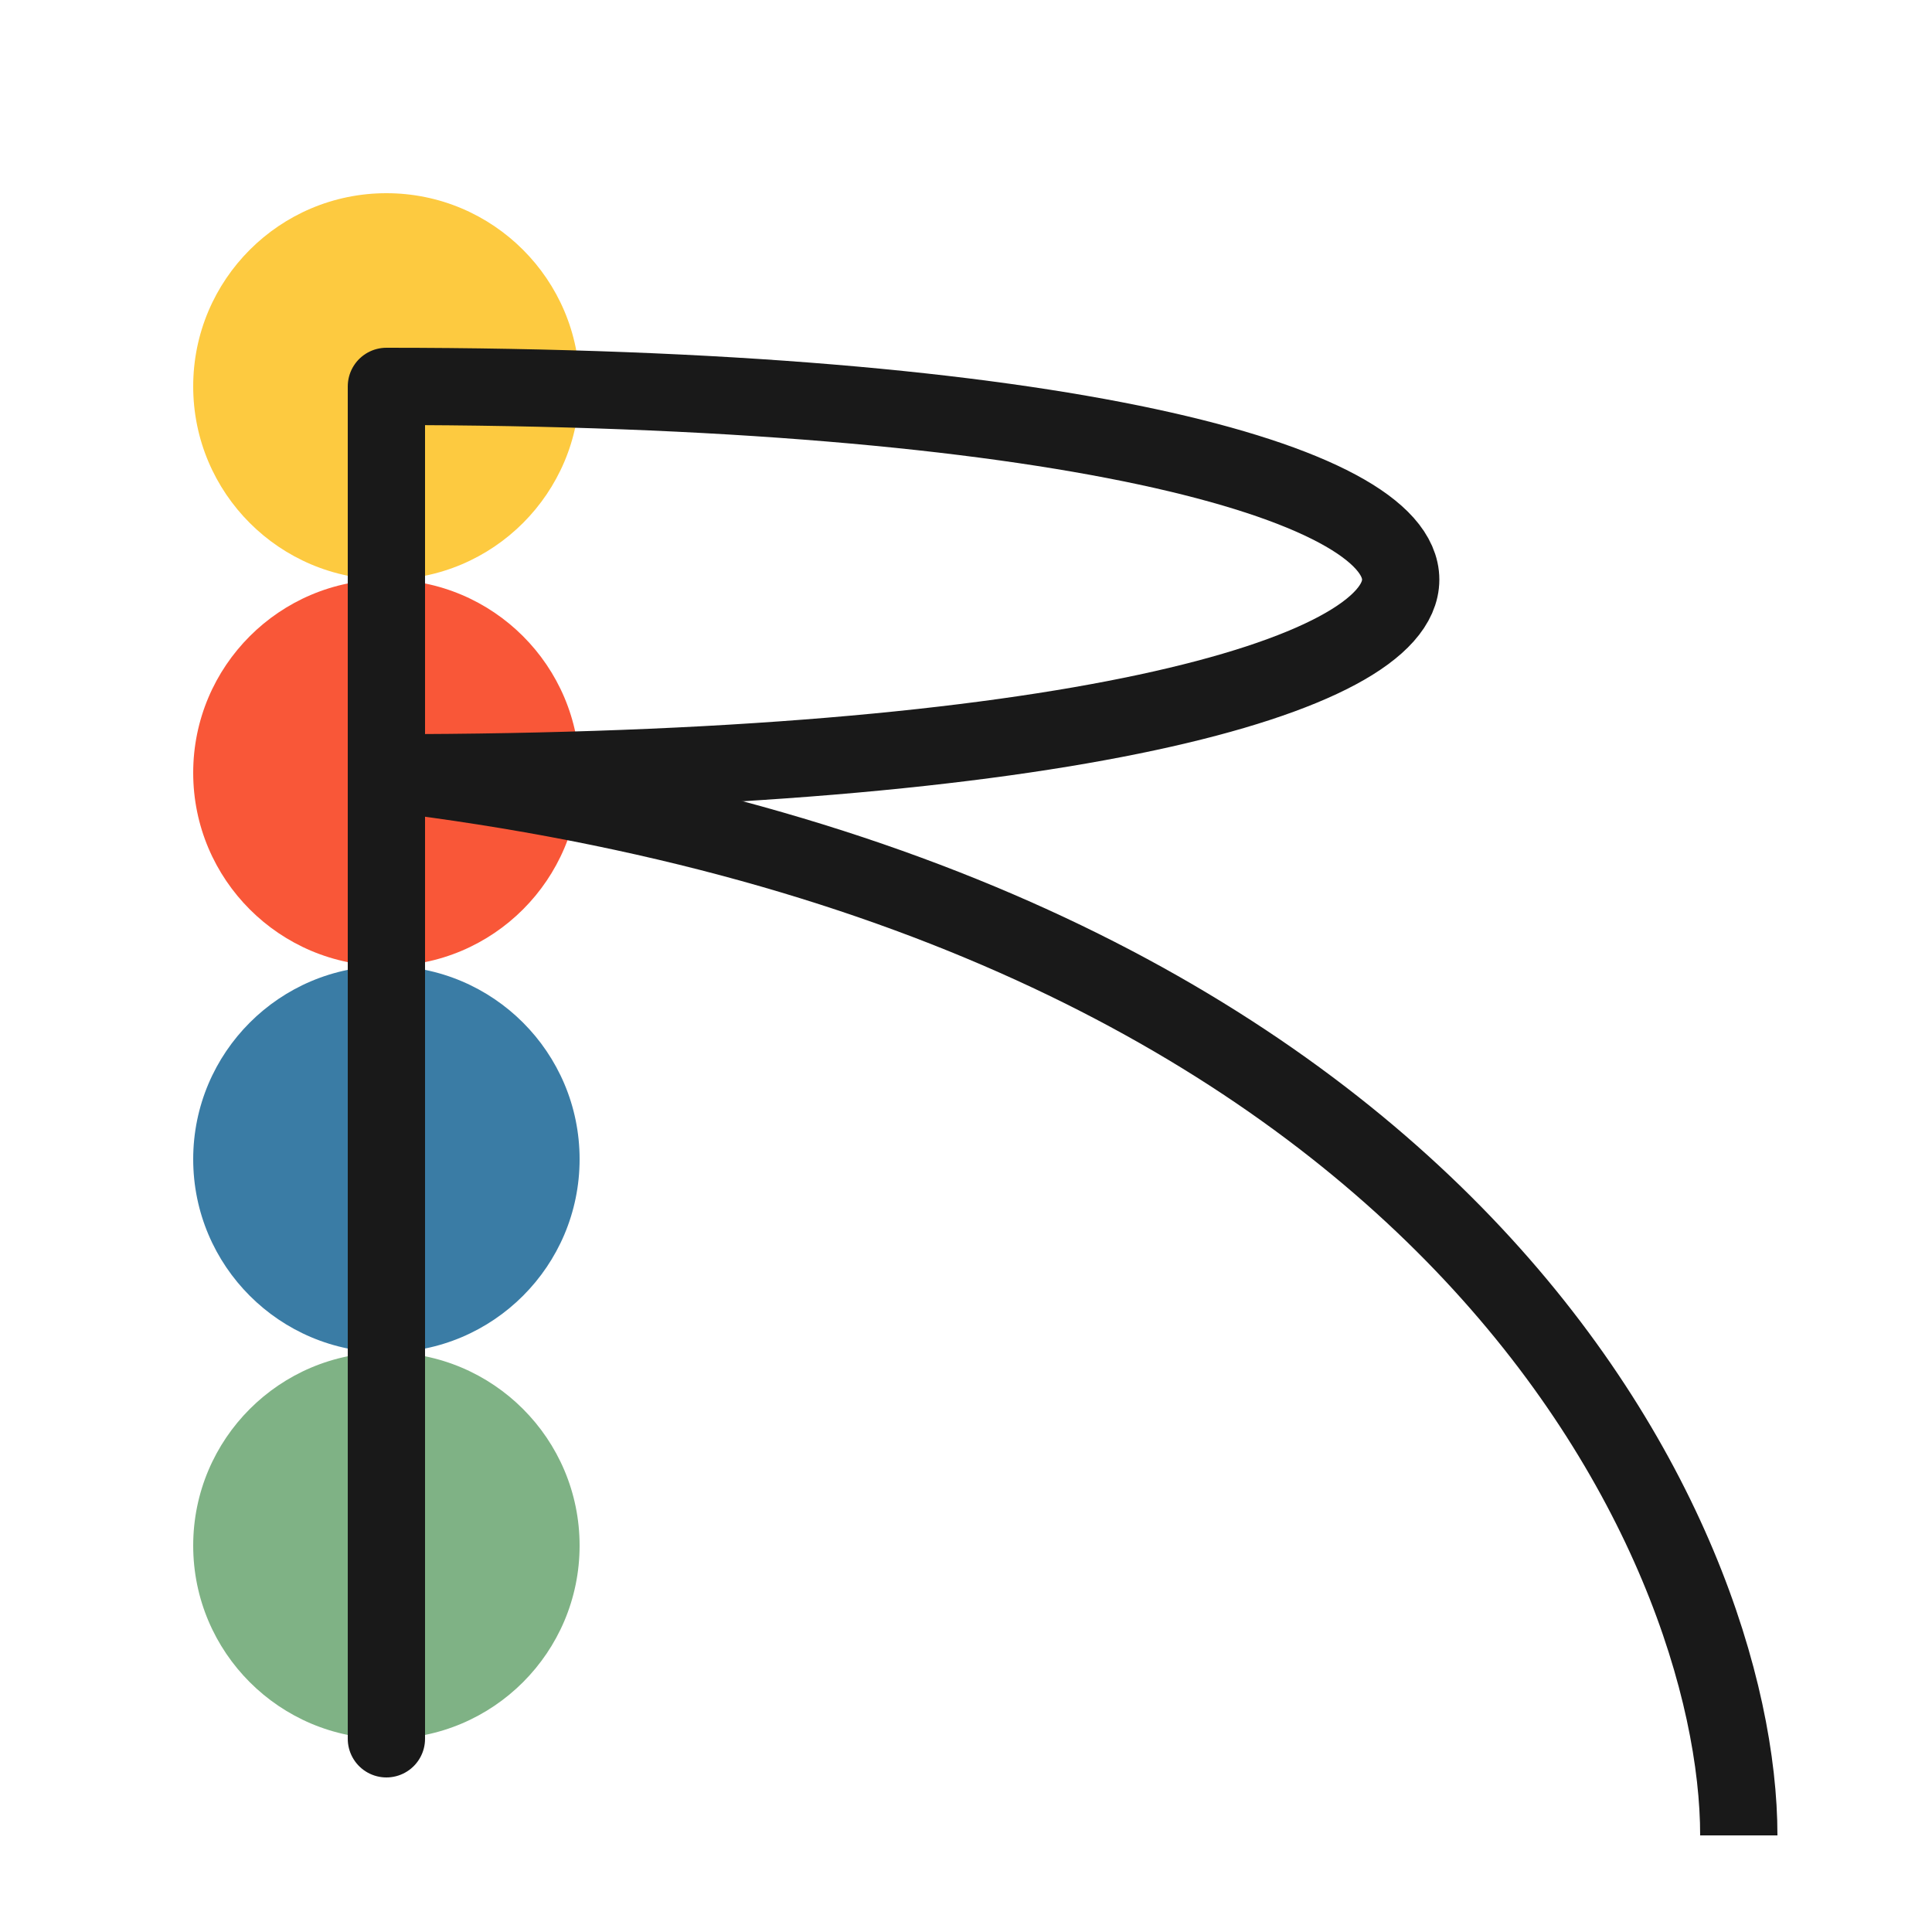
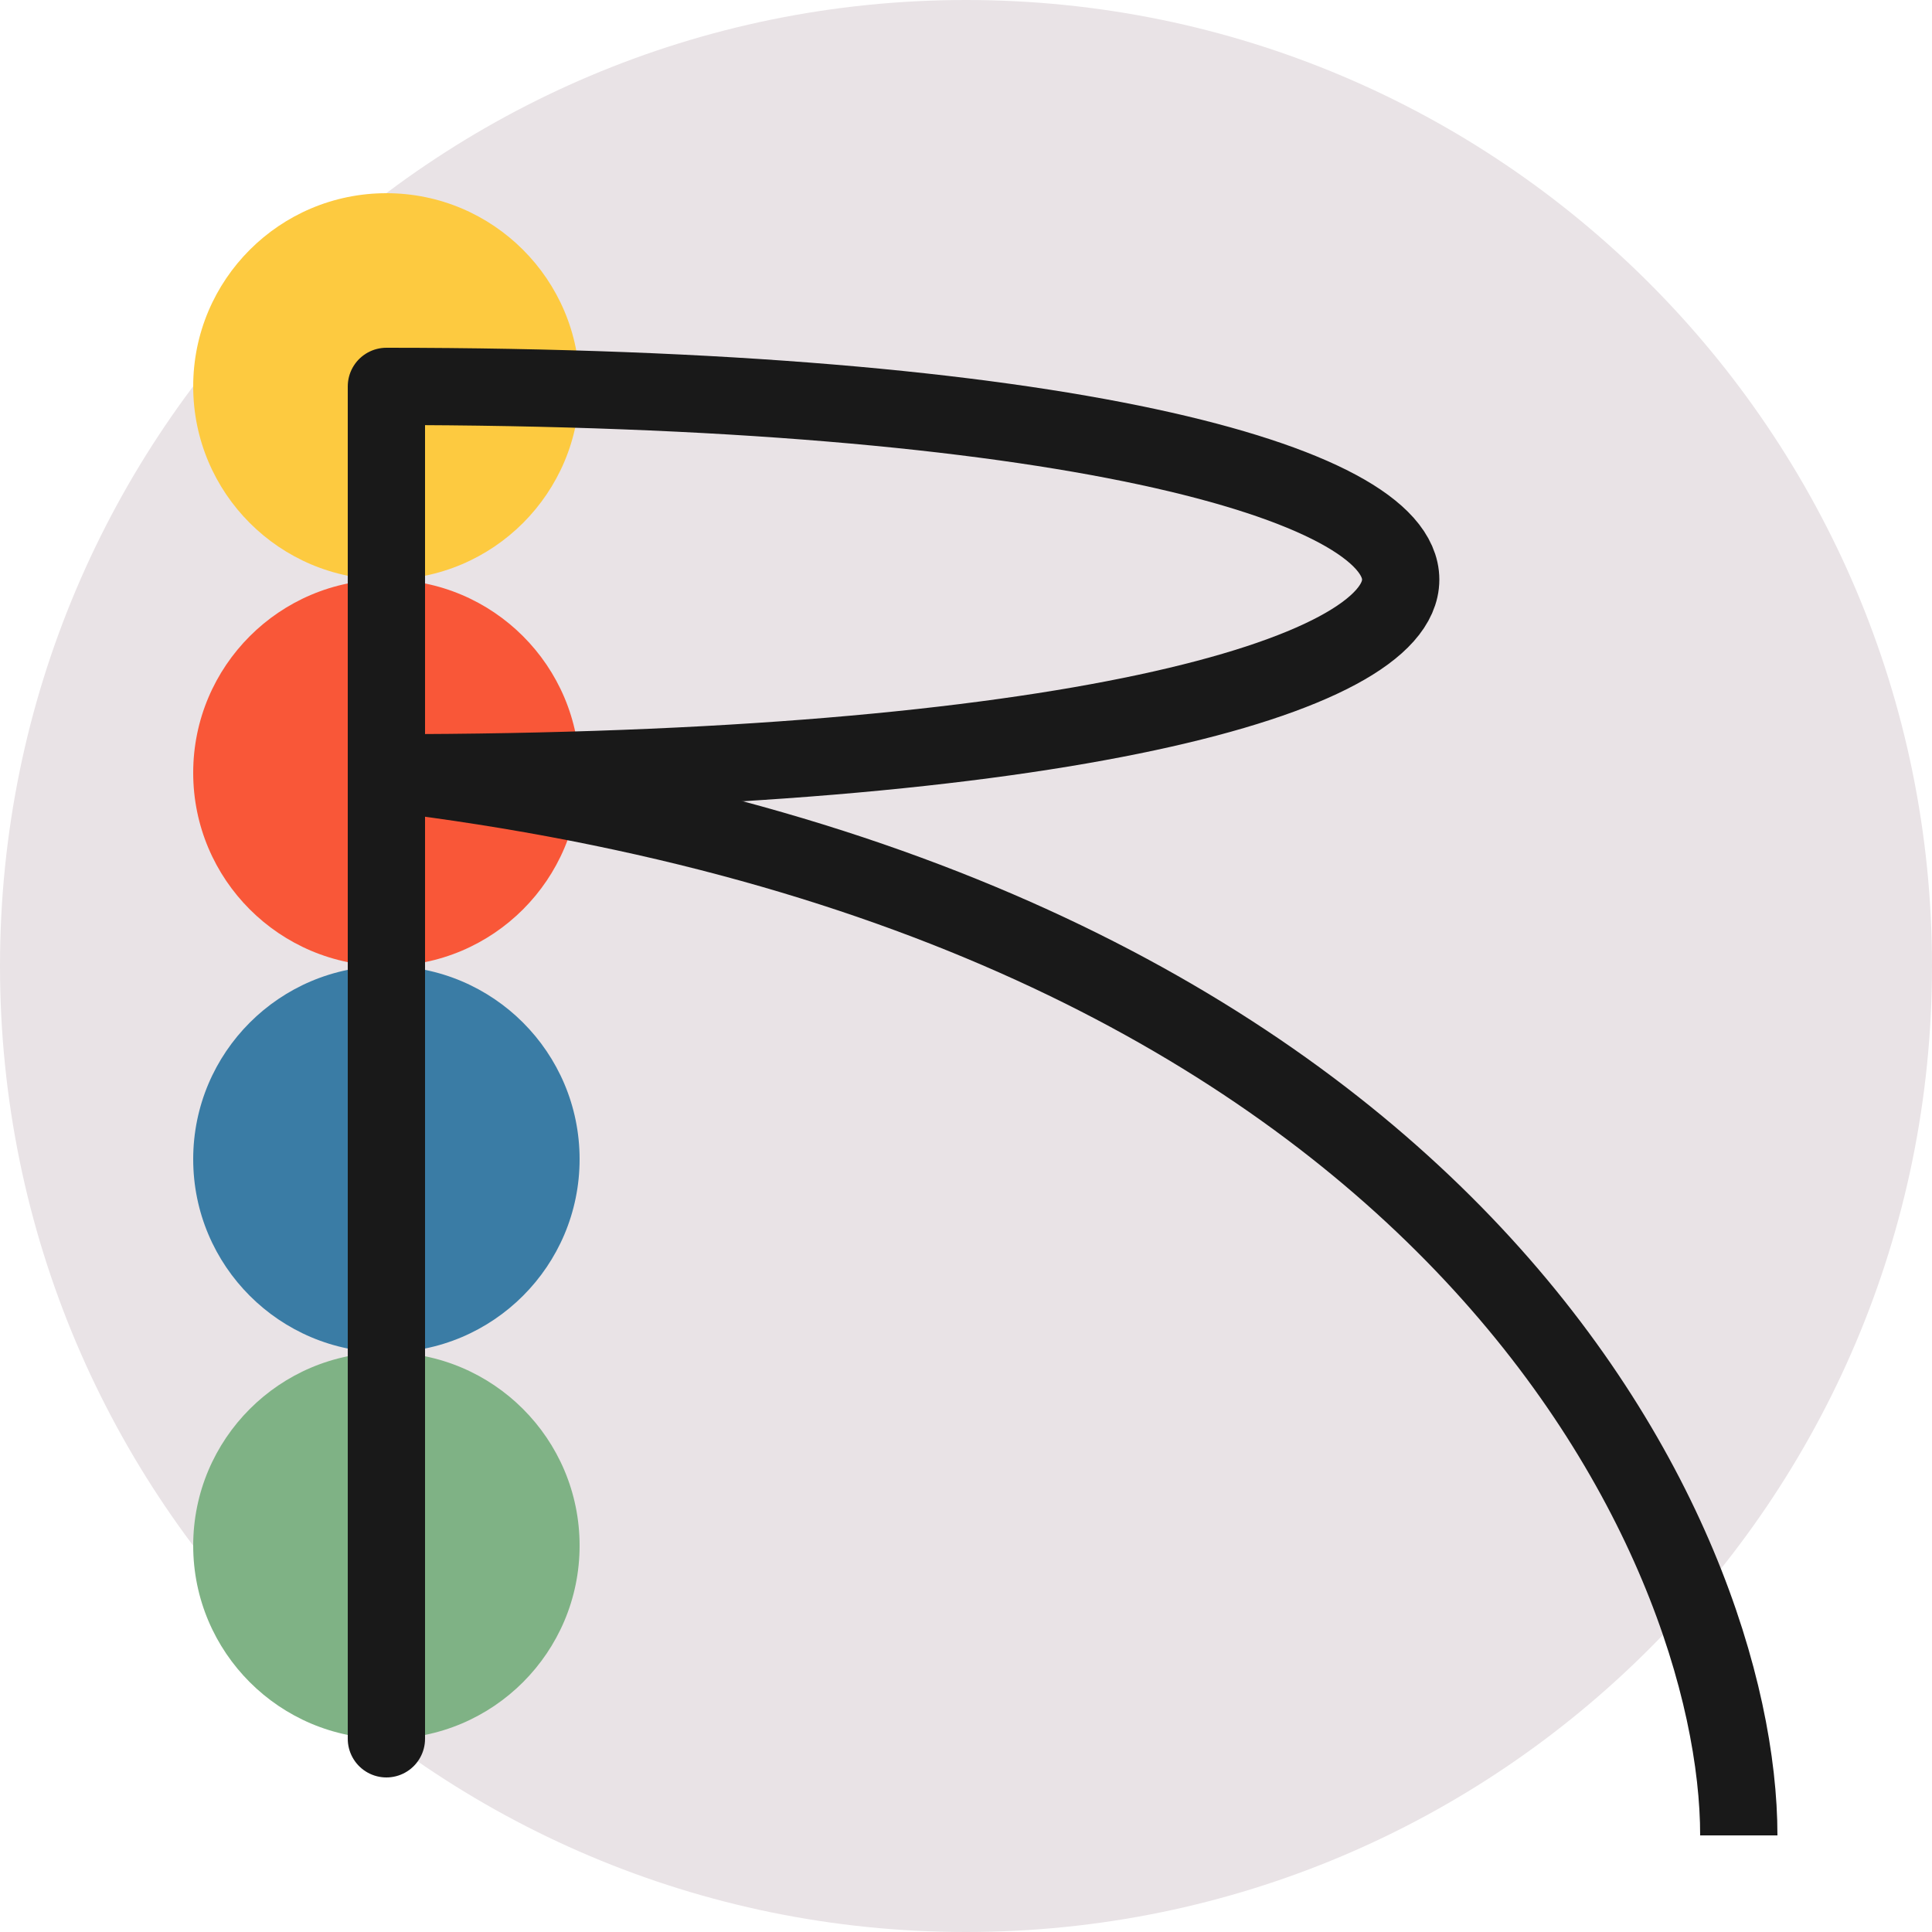
<svg xmlns="http://www.w3.org/2000/svg" xmlns:ns1="https://boxy-svg.com" viewBox="0 0 50 50">
+   <circle cx="25" cy="25" r="25" fill="#E9E3E6" style="stroke-width: 1;" />
  <circle cx="10" cy="10" r="5" fill="#fdca40" style="stroke-width: 1;" />
  <circle cx="10" cy="20" r="5" fill="#F95738" style="stroke-width: 1;" />
  <circle cx="10" cy="30" r="5" fill="#3a7ca5" style="stroke-width: 1;" />
  <circle cx="10" cy="40" r="5" fill="#7FB285" style="stroke-width: 1;" />
  <line x1="10" y1="10" x2="10" y2="45" stroke="#191919" stroke-width="2" stroke-linecap="round" style="stroke-width: 2;" />
  <path style="fill: none; stroke: #191919; stroke-width: 2;" d="M 10 10 C 45 10 45 20 10 20" />
  <path style="fill: none; stroke: #191919; stroke-width: 2;" d="M 45 47.5 C 45 40 37.656 23.34 10 20" />
  <defs>
    <ns1:grid x="0" y="0" width="5" height="5" divisions="1" />
  </defs>
</svg>
